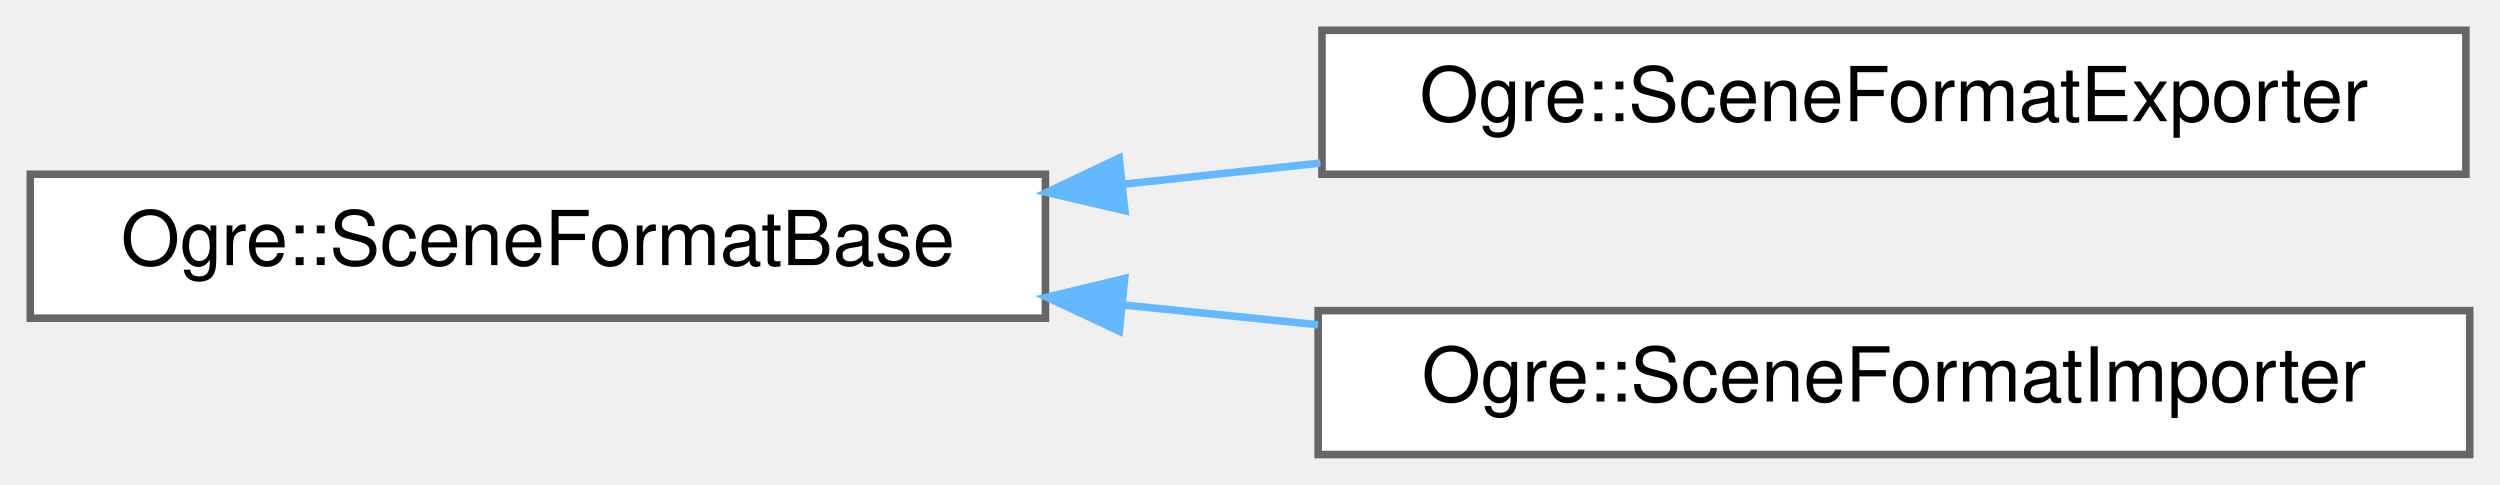
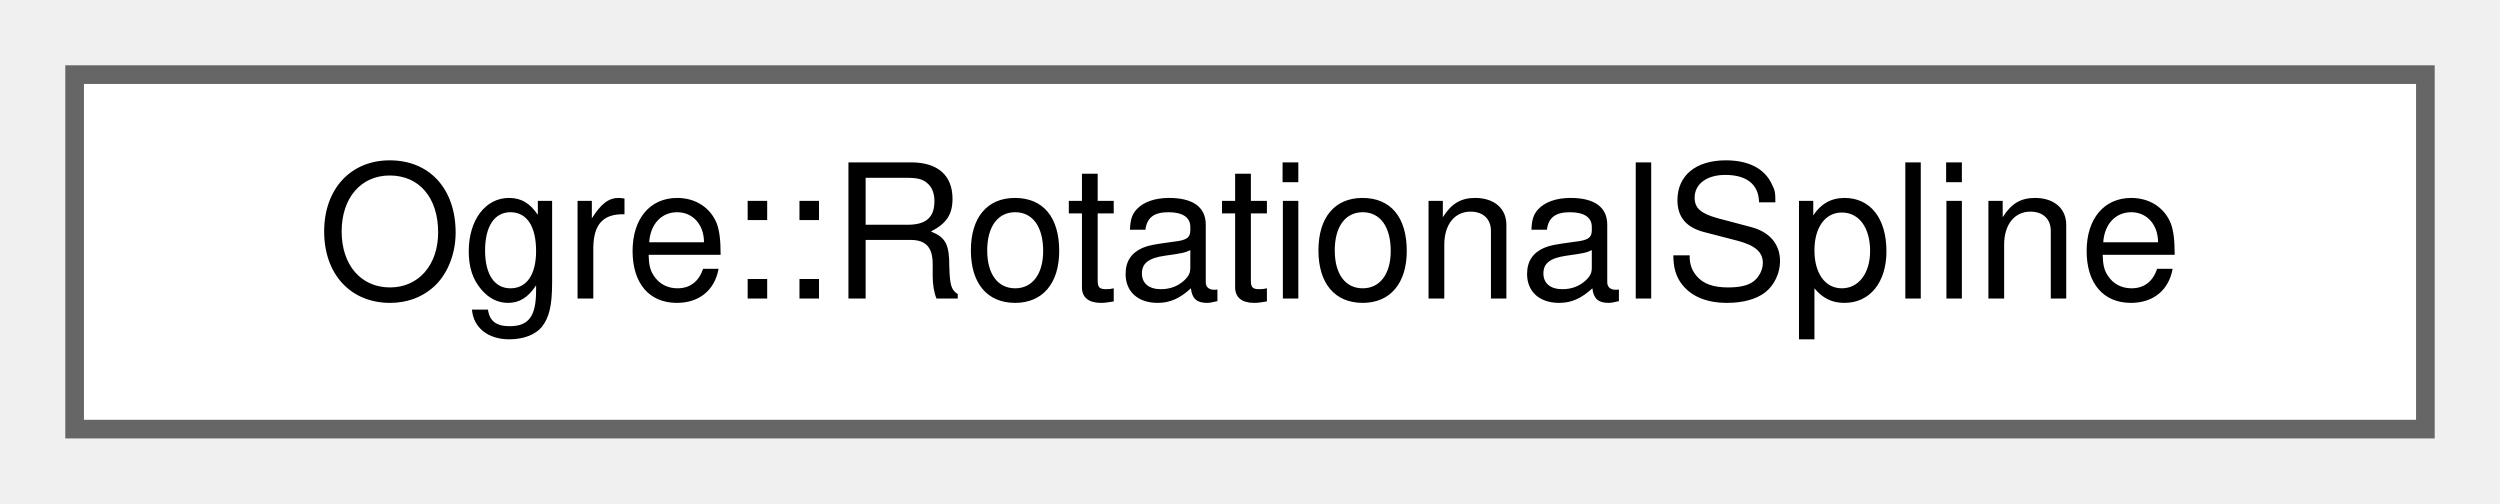
- <svg xmlns="http://www.w3.org/2000/svg" xmlns:xlink="http://www.w3.org/1999/xlink" width="330pt" height="64pt" viewBox="0.00 0.00 330.00 64.00">
-   <g id="graph0" class="graph" transform="scale(1 1) rotate(0) translate(4 60)">
+ <svg xmlns="http://www.w3.org/2000/svg" xmlns:xlink="http://www.w3.org/1999/xlink" width="134pt" height="27pt" viewBox="0.00 0.00 134.00 27.00">
+   <g id="graph0" class="graph" transform="scale(1 1) rotate(0) translate(4 23)">
    <g id="Node000000" class="node">
      <g id="a_Node000000">
-         <a xlink:href="class_ogre_1_1_scene_format_base.html" target="_top" xlink:title=" ">
-           <polygon fill="white" stroke="#666666" points="134,-37 0,-37 0,-18 134,-18 134,-37" />
-           <text text-anchor="middle" x="67" y="-25" font-family="Helvetica,sans-Serif" font-size="10.00">Ogre::SceneFormatBase</text>
-         </a>
-       </g>
-     </g>
-     <g id="Node000001" class="node">
-       <g id="a_Node000001">
-         <a xlink:href="class_ogre_1_1_scene_format_exporter.html" target="_top" xlink:title=" ">
-           <polygon fill="white" stroke="#666666" points="321.5,-56 170.5,-56 170.5,-37 321.5,-37 321.5,-56" />
-           <text text-anchor="middle" x="246" y="-44" font-family="Helvetica,sans-Serif" font-size="10.00">Ogre::SceneFormatExporter</text>
-         </a>
-       </g>
-     </g>
-     <g id="edge1102_Node000000_Node000001" class="edge">
-       <g id="a_edge1102_Node000000_Node000001">
-         <a xlink:title=" ">
-           <path fill="none" stroke="#63b8ff" d="M144.22,-35.68C152.86,-36.61 161.67,-37.55 170.29,-38.48" />
-           <polygon fill="#63b8ff" stroke="#63b8ff" points="144.48,-32.19 134.16,-34.6 143.73,-39.15 144.48,-32.19" />
-         </a>
-       </g>
-     </g>
-     <g id="Node000002" class="node">
-       <g id="a_Node000002">
-         <a xlink:href="class_ogre_1_1_scene_format_importer.html" target="_top" xlink:title=" ">
-           <polygon fill="white" stroke="#666666" points="322,-19 170,-19 170,0 322,0 322,-19" />
-           <text text-anchor="middle" x="246" y="-7" font-family="Helvetica,sans-Serif" font-size="10.00">Ogre::SceneFormatImporter</text>
-         </a>
-       </g>
-     </g>
-     <g id="edge1103_Node000000_Node000002" class="edge">
-       <g id="a_edge1103_Node000000_Node000002">
-         <a xlink:title=" ">
-           <path fill="none" stroke="#63b8ff" d="M144.13,-19.76C152.7,-18.89 161.43,-18 169.99,-17.13" />
-           <polygon fill="#63b8ff" stroke="#63b8ff" points="143.75,-16.28 134.16,-20.77 144.46,-23.24 143.75,-16.28" />
+         <a xlink:href="class_ogre_1_1_rotational_spline.html" target="_top" xlink:title="This class interpolates orientations (rotations) along a spline using derivatives of quaternions.">
+           <polygon fill="white" stroke="#666666" points="126,-19 0,-19 0,0 126,0 126,-19" />
+           <text text-anchor="middle" x="63" y="-7" font-family="Helvetica,sans-Serif" font-size="10.00">Ogre::RotationalSpline</text>
        </a>
      </g>
    </g>
  </g>
</svg>
